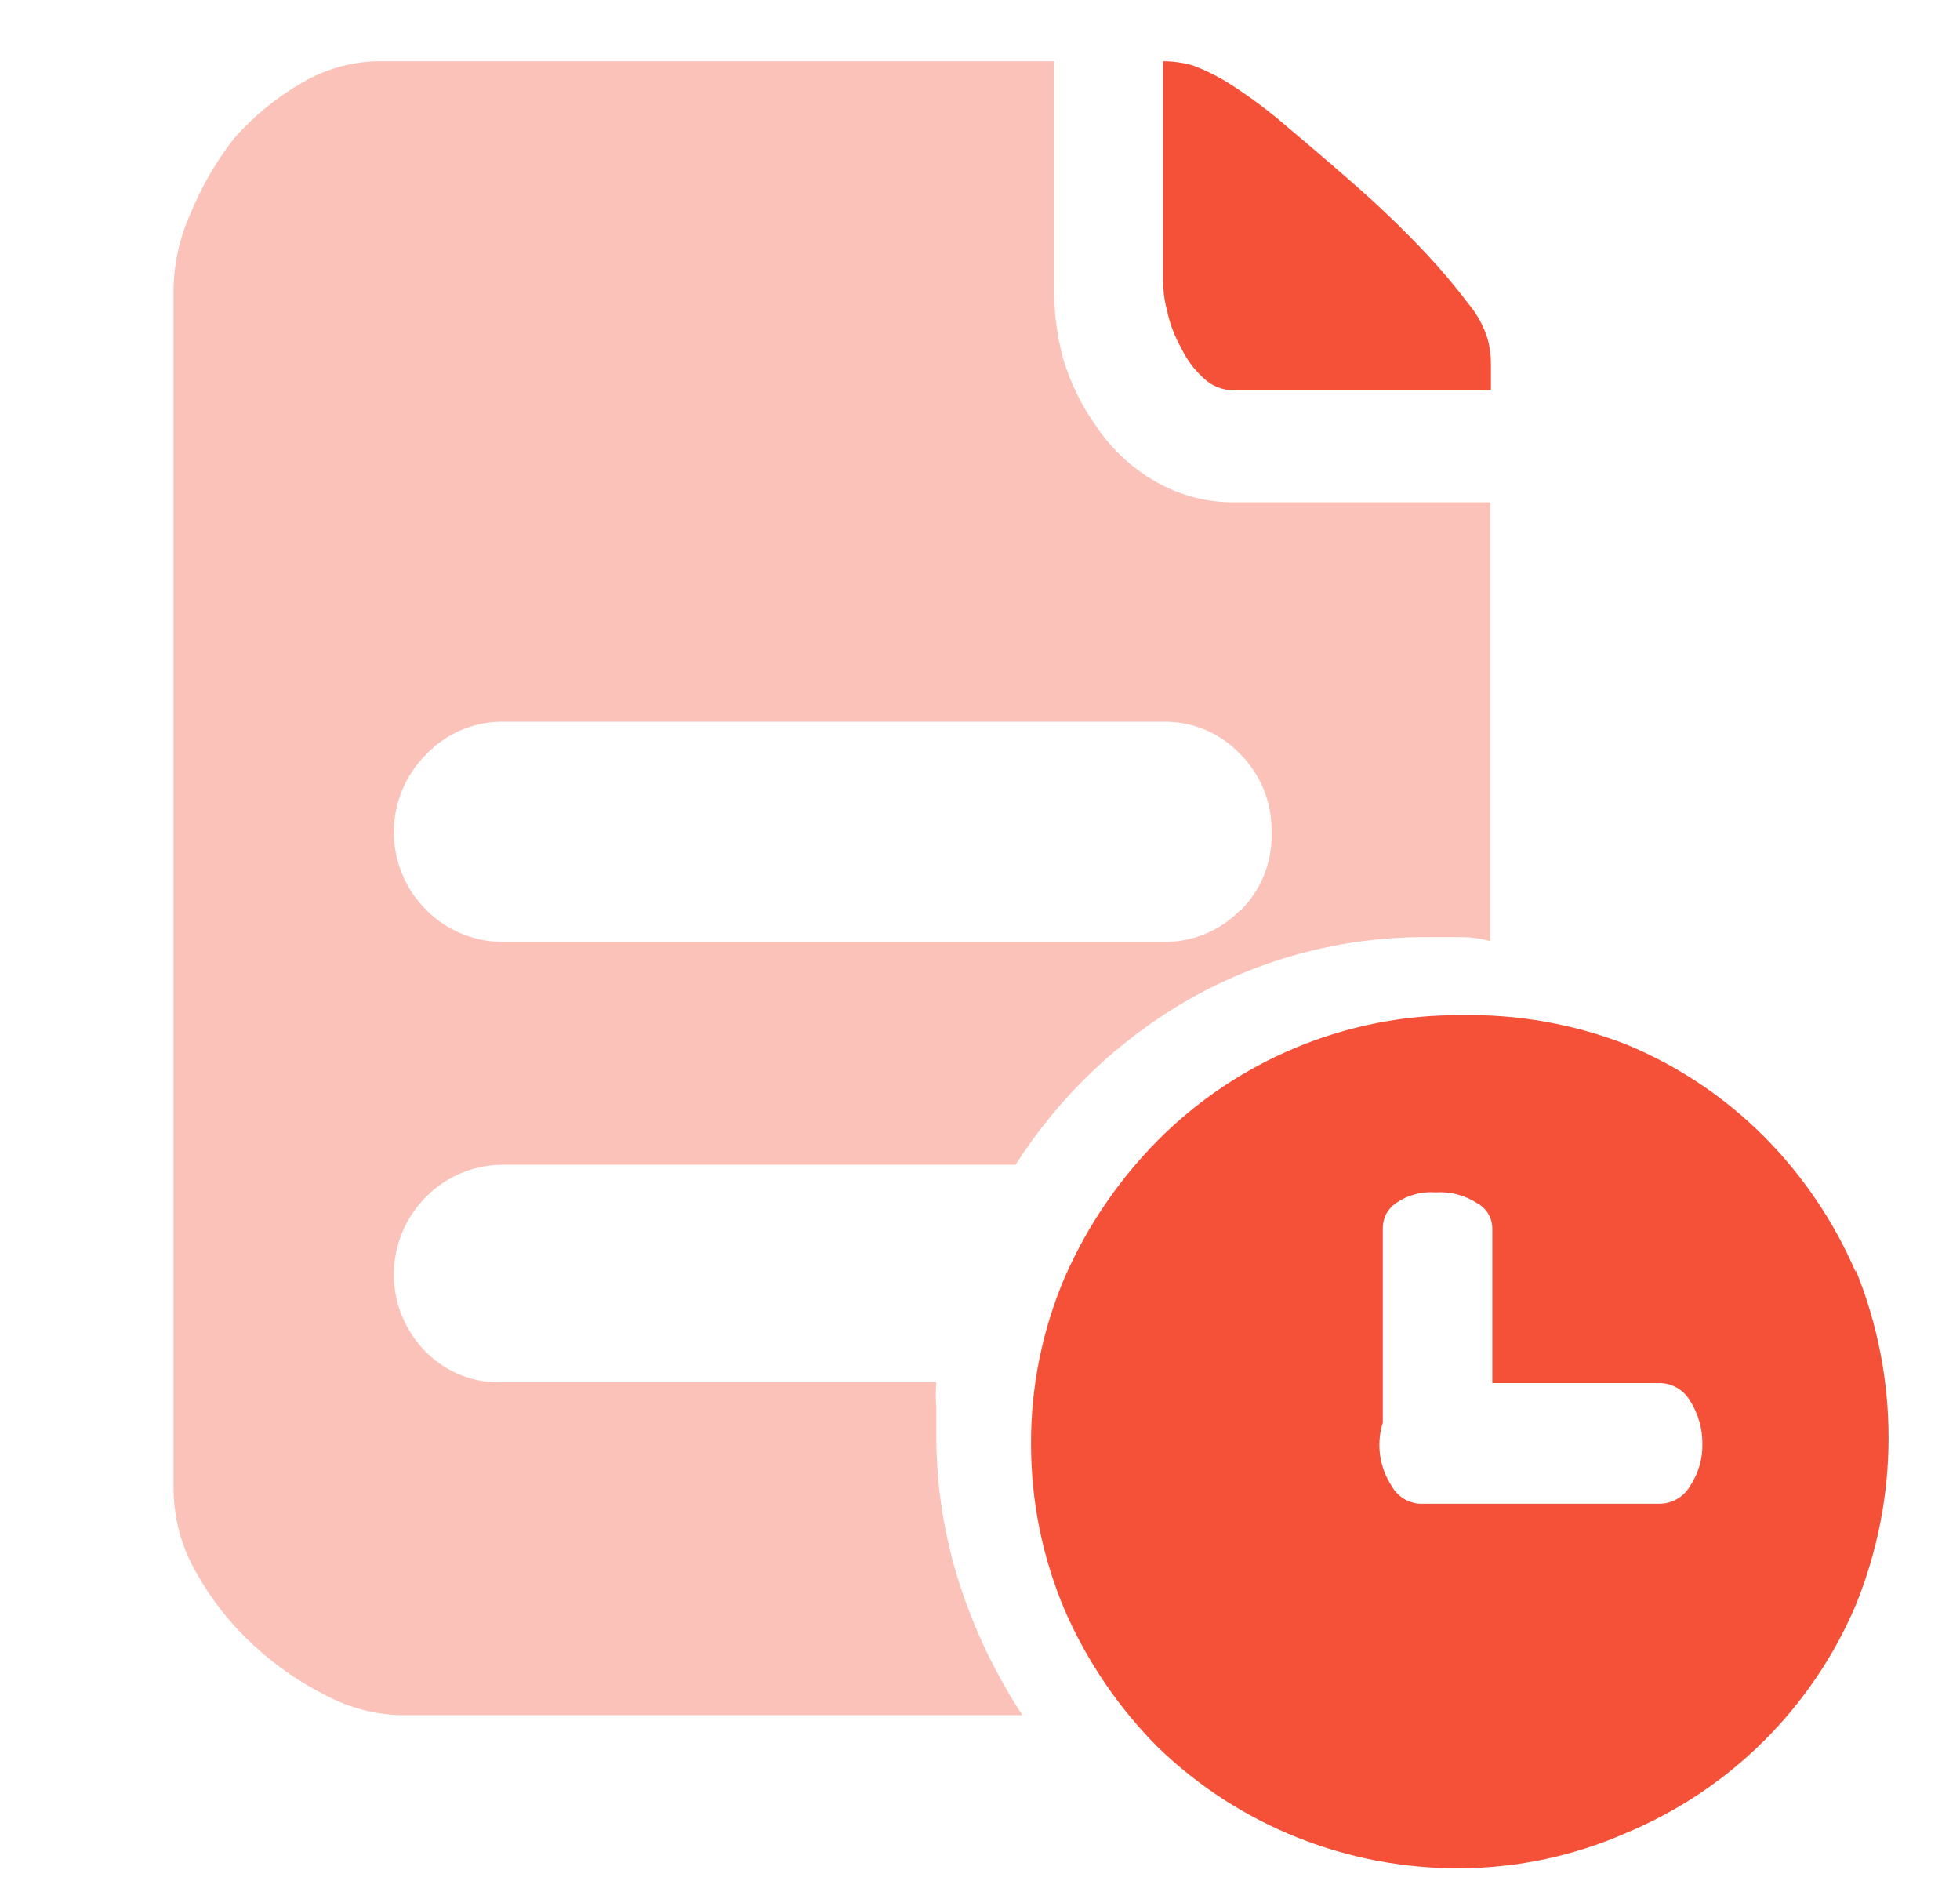
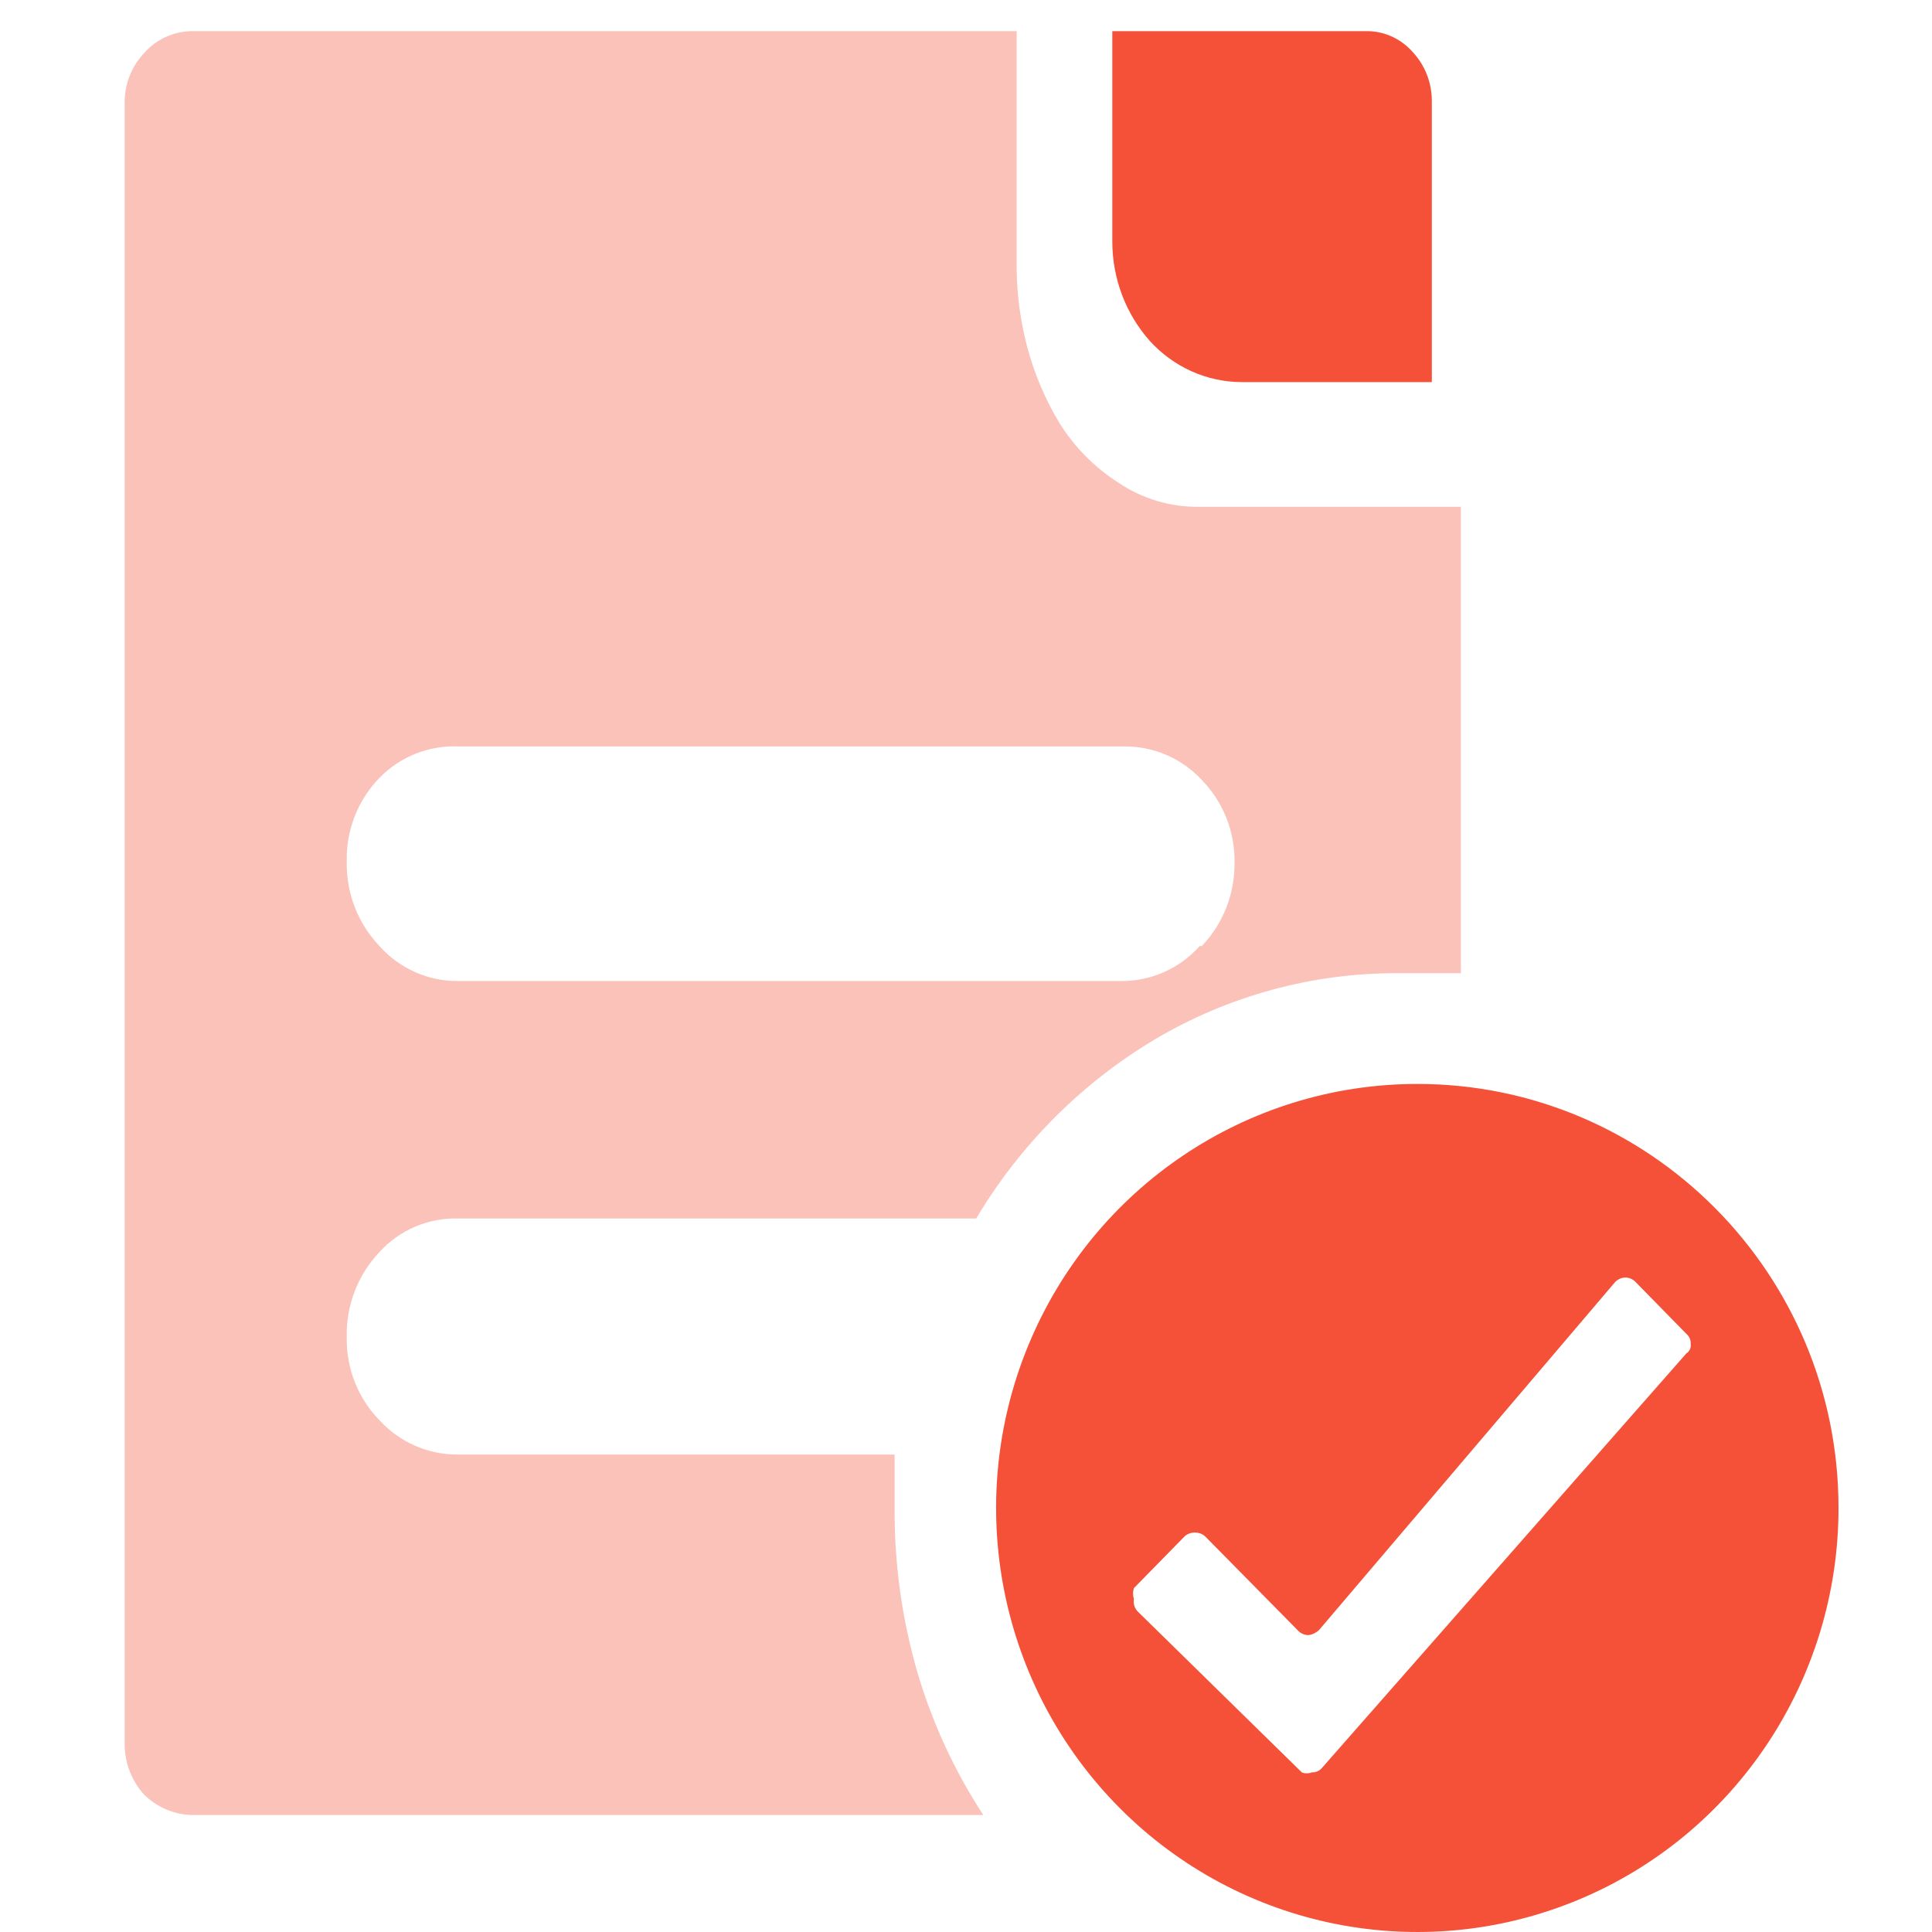
- <svg xmlns="http://www.w3.org/2000/svg" width="64px" height="62px" viewBox="0 0 64 62" version="1.1">
+ <svg xmlns="http://www.w3.org/2000/svg" width="62px" height="62px" viewBox="0 0 62 62" version="1.1">
  <defs />
  <g id="Page-1" stroke="none" stroke-width="1" fill="none" fill-rule="evenodd">
-     <g id="首页" transform="translate(-985, -462)" fill-rule="nonzero">
-       <g id="招聘计划" transform="translate(985.6667, 462)">
-         <path d="M39.614,12.745 C39.236,12.742 38.875,12.59 38.609,12.323 C38.31,12.045 38.067,11.713 37.894,11.344 C37.686,10.976 37.535,10.578 37.447,10.165 C37.359,9.838 37.313,9.502 37.313,9.164 L37.313,2 C37.638,2.001 37.961,2.045 38.274,2.133 C38.671,2.282 39.053,2.468 39.413,2.69 C39.981,3.049 40.525,3.443 41.045,3.869 C41.67,4.403 42.475,5.07 43.436,5.915 C44.303,6.666 45.131,7.46 45.916,8.296 C46.407,8.82 46.869,9.369 47.301,9.942 C47.573,10.27 47.778,10.648 47.905,11.055 C47.982,11.322 48.019,11.599 48.016,11.878 L48.016,12.745 L39.614,12.745 Z M59.927,41.533 C59.213,39.873 58.189,38.364 56.91,37.084 C55.631,35.807 54.113,34.795 52.441,34.103 C50.727,33.434 48.896,33.109 47.056,33.146 C45.191,33.13 43.344,33.494 41.626,34.214 C39.953,34.914 38.434,35.934 37.156,37.217 C35.878,38.503 34.848,40.011 34.117,41.667 C33.373,43.396 32.993,45.258 33,47.139 C32.997,49.02 33.377,50.882 34.117,52.612 C34.845,54.27 35.875,55.779 37.156,57.062 C39.807,59.619 43.364,61.034 47.056,60.999 C48.911,60.985 50.744,60.591 52.441,59.843 C55.815,58.434 58.502,55.767 59.927,52.412 C61.358,48.903 61.358,44.976 59.927,41.466 L59.927,41.533 Z M54.519,48.519 C54.324,48.857 53.971,49.074 53.581,49.097 L45.692,49.097 C45.307,49.075 44.961,48.856 44.776,48.519 C44.374,47.907 44.267,47.148 44.486,46.45 L44.486,40.087 C44.487,39.767 44.646,39.468 44.91,39.286 C45.288,39.021 45.746,38.895 46.206,38.93 C46.687,38.899 47.166,39.024 47.57,39.286 C47.866,39.446 48.054,39.752 48.061,40.087 L48.061,45.159 L53.581,45.159 C53.971,45.183 54.324,45.4 54.519,45.738 C54.786,46.157 54.925,46.643 54.921,47.139 C54.933,47.629 54.793,48.111 54.519,48.519 Z" id="Shape" fill="#F45138" />
-         <path d="M39.705,16.399 C38.757,16.419 37.823,16.173 37.007,15.689 C36.254,15.248 35.611,14.641 35.127,13.914 C34.645,13.24 34.278,12.49 34.043,11.695 C33.826,10.878 33.729,10.033 33.755,9.188 L33.755,2 L11.636,2 C10.77,2.023 9.925,2.268 9.181,2.71 C8.348,3.19 7.601,3.805 6.969,4.529 C6.398,5.261 5.93,6.067 5.575,6.925 C5.212,7.712 5.016,8.566 5,9.432 L5,48.59 C5.001,49.565 5.261,50.522 5.752,51.363 C6.243,52.241 6.87,53.035 7.61,53.715 C8.33,54.383 9.142,54.943 10.021,55.379 C10.76,55.765 11.577,55.978 12.41,56 L32.716,56 C31.841,54.664 31.149,53.216 30.658,51.696 C30.154,50.119 29.9,48.472 29.906,46.815 L29.906,45.95 C29.884,45.677 29.884,45.402 29.906,45.129 L15.794,45.129 C14.847,45.181 13.922,44.826 13.251,44.153 C12.574,43.482 12.193,42.567 12.193,41.613 C12.193,40.658 12.574,39.743 13.251,39.072 C13.922,38.393 14.84,38.017 15.794,38.03 L32.494,38.03 C33.923,35.789 35.874,33.932 38.179,32.616 C40.581,31.259 43.297,30.562 46.053,30.597 L47.027,30.597 C47.356,30.595 47.684,30.64 48,30.73 L48,16.399 L39.705,16.399 Z M39.838,29.71 C39.177,30.392 38.264,30.77 37.316,30.753 L15.794,30.753 C14.84,30.765 13.922,30.389 13.251,29.71 C12.574,29.039 12.193,28.124 12.193,27.17 C12.193,26.215 12.574,25.3 13.251,24.629 C13.913,23.933 14.835,23.547 15.794,23.565 L37.316,23.565 C38.269,23.548 39.184,23.934 39.838,24.629 C40.509,25.306 40.877,26.227 40.855,27.181 C40.885,28.136 40.516,29.06 39.838,29.732 L39.838,29.71 Z" id="Shape" fill="#FBC2BA" />
+     <g id="首页" transform="translate(-410, -462)" fill-rule="nonzero">
+       <g id="招聘计划审批" transform="translate(410, 462)">
+         <path d="M39.853,12.262 L45.949,12.262 L45.949,3.252 C45.953,2.665 45.734,2.099 45.34,1.676 C44.972,1.254 44.451,1.01 43.903,1 L35.695,1 L35.695,7.757 C35.697,8.933 36.124,10.066 36.892,10.933 C37.659,11.781 38.731,12.262 39.853,12.262 Z" id="Shape" fill="#F45138" />
+         <path d="M38.501,16.264 C37.569,16.28 36.655,16.008 35.882,15.484 C35.13,15.002 34.493,14.359 34.015,13.601 C33.55,12.838 33.198,12.011 32.967,11.145 C32.751,10.329 32.636,9.489 32.626,8.644 L32.626,1 L6.141,1 C5.567,1.01 5.022,1.259 4.638,1.689 C4.225,2.12 3.996,2.696 4,3.295 L4,55.951 C3.996,56.552 4.215,57.134 4.615,57.581 C5.022,57.988 5.567,58.226 6.141,58.246 L31.555,58.246 C30.629,56.829 29.915,55.283 29.437,53.655 C28.948,51.963 28.702,50.208 28.709,48.445 L28.709,47.527 L28.709,46.678 L14.703,46.678 C13.744,46.687 12.826,46.287 12.176,45.576 C11.485,44.866 11.108,43.907 11.128,42.913 C11.102,41.898 11.479,40.915 12.176,40.182 C12.823,39.469 13.745,39.076 14.703,39.103 L31.327,39.103 C32.732,36.743 34.696,34.771 37.043,33.365 C39.417,31.955 42.123,31.218 44.877,31.23 L46.881,31.23 L46.881,16.264 L38.501,16.264 Z M38.501,30.358 C37.858,31.082 36.937,31.492 35.973,31.482 L14.703,31.482 C13.739,31.492 12.818,31.082 12.176,30.358 C11.483,29.631 11.106,28.656 11.128,27.649 C11.102,26.648 11.48,25.679 12.176,24.964 C12.838,24.282 13.757,23.915 14.703,23.954 L36.041,23.954 C36.998,23.935 37.917,24.328 38.569,25.032 C39.265,25.747 39.643,26.717 39.617,27.718 C39.621,28.702 39.245,29.648 38.569,30.358 L38.501,30.358 Z" id="Shape" fill="#FBC2BA" />
+         <path d="M45.483,34.785 C40.016,34.785 35.088,38.1 32.995,43.185 C30.903,48.27 32.06,54.122 35.925,58.014 C39.791,61.906 45.605,63.07 50.656,60.964 C55.707,58.858 59,53.896 59,48.392 C59,40.877 52.948,34.785 45.483,34.785 Z M54.118,43.431 L42.421,56.737 C42.341,56.832 42.222,56.884 42.098,56.877 C41.995,56.918 41.879,56.918 41.776,56.877 L36.503,51.707 C36.406,51.601 36.363,51.455 36.388,51.313 C36.352,51.2 36.352,51.078 36.388,50.965 L38.023,49.296 C38.21,49.141 38.48,49.141 38.667,49.296 L41.661,52.333 C41.751,52.426 41.877,52.477 42.006,52.472 C42.127,52.451 42.239,52.395 42.329,52.31 L51.816,41.16 C51.898,41.066 52.014,41.007 52.138,40.997 C52.267,40.993 52.393,41.043 52.483,41.136 L54.118,42.805 C54.213,42.886 54.264,43.006 54.256,43.13 C54.274,43.249 54.22,43.368 54.118,43.431 Z" id="Shape" fill="#F45138" />
      </g>
    </g>
  </g>
</svg>
